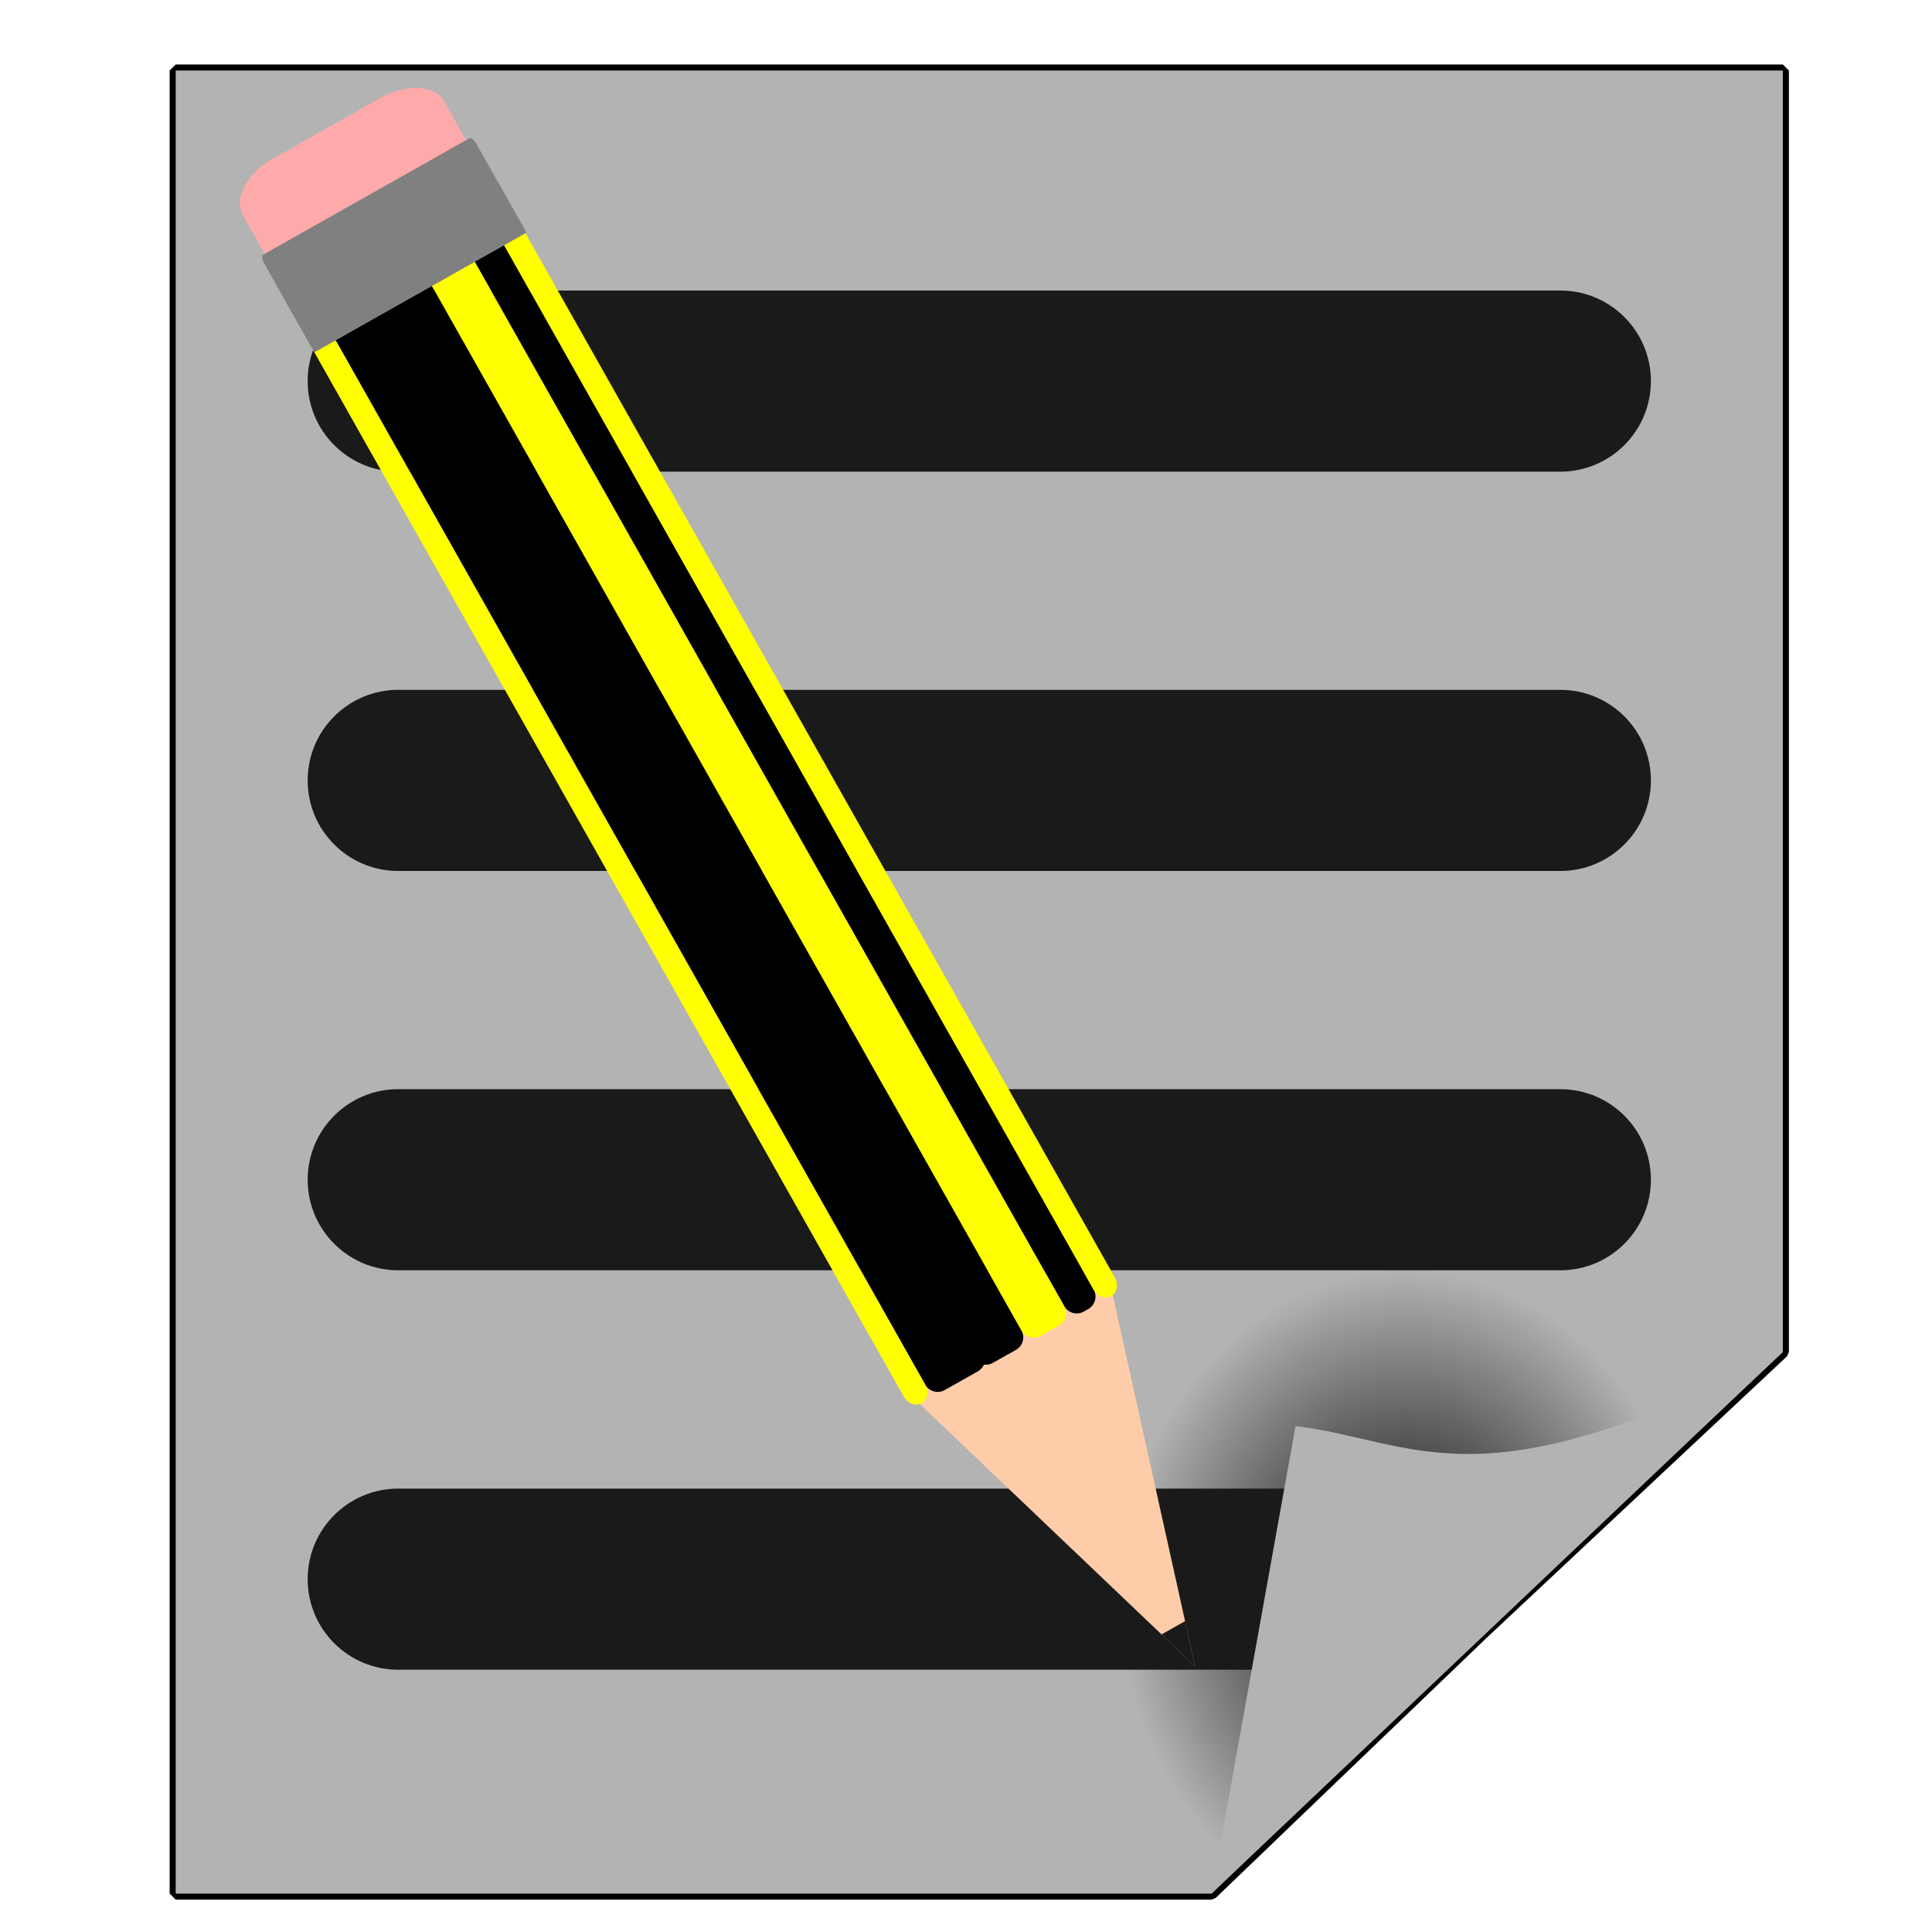
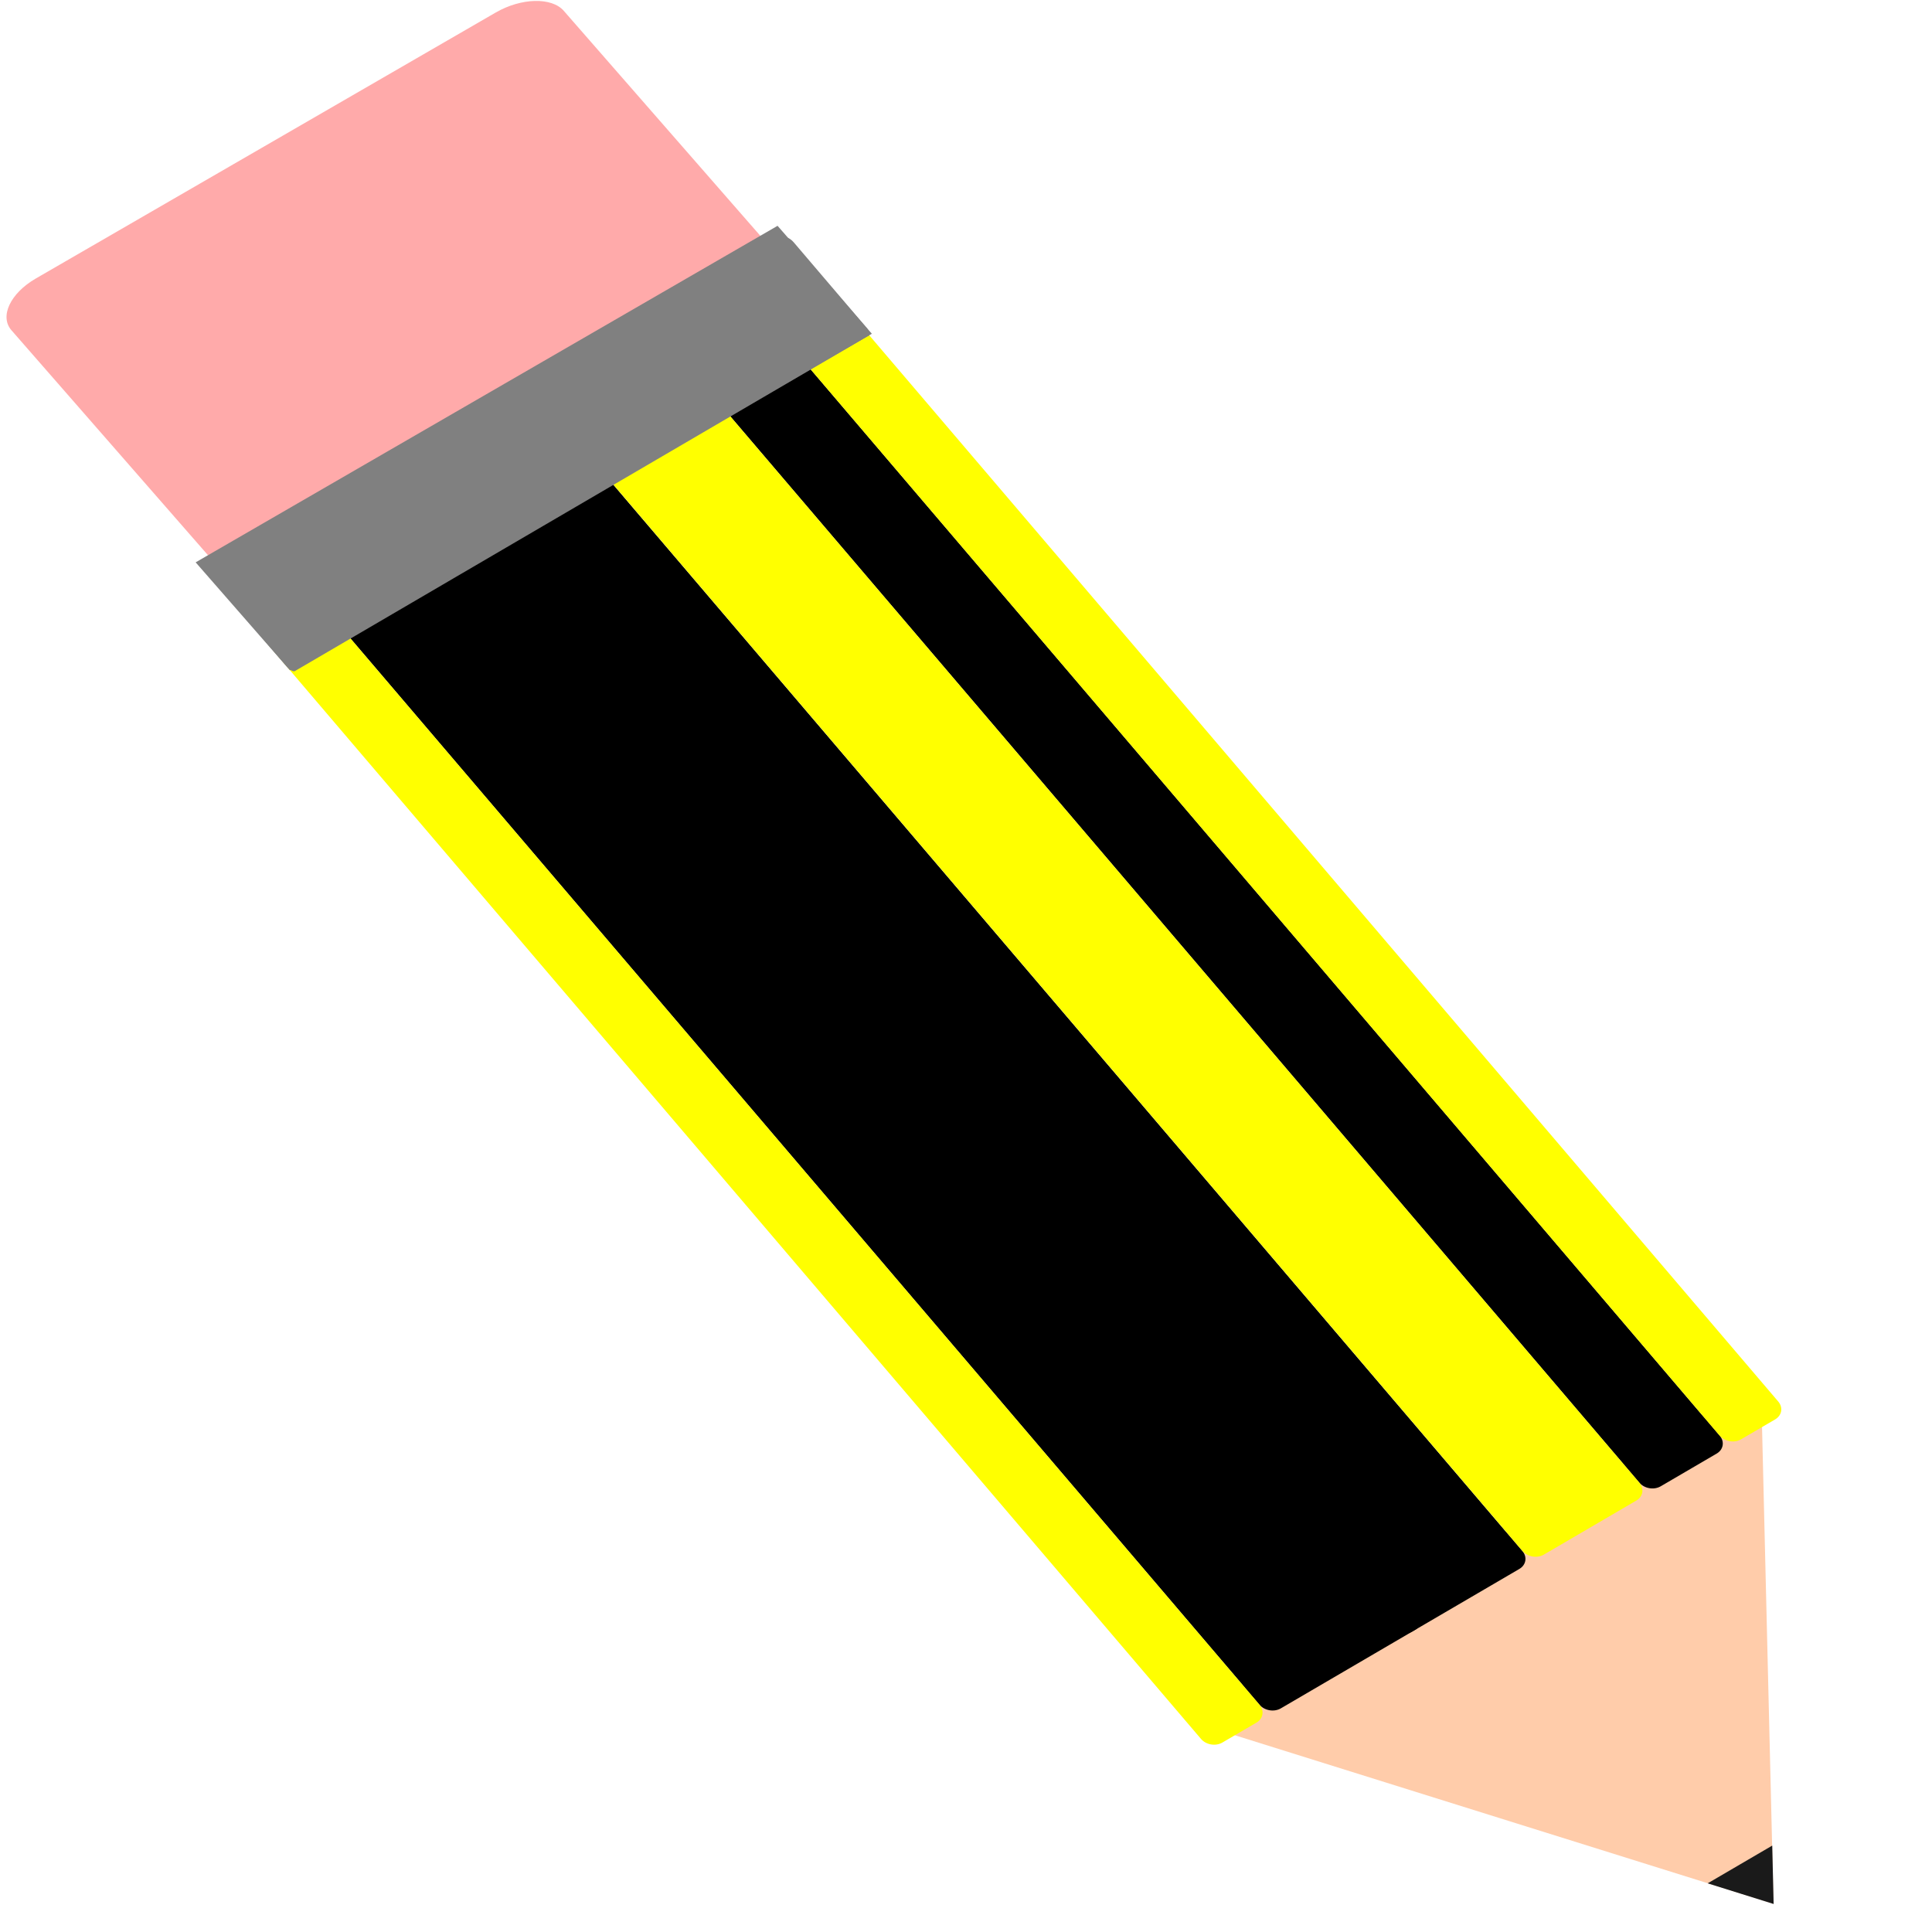
- <svg xmlns="http://www.w3.org/2000/svg" xmlns:xlink="http://www.w3.org/1999/xlink" width="16" height="16" viewBox="0 0 16 16" version="1.1" id="svg5">
+ <svg xmlns="http://www.w3.org/2000/svg" width="16" height="16" viewBox="0 0 16 16" version="1.1" id="svg5">
  <defs id="defs2">
-     <linearGradient id="linearGradient15226">
-       <stop style="stop-color:#000000;stop-opacity:1;" offset="0" id="stop15222" />
-       <stop style="stop-color:#000000;stop-opacity:0;" offset="1" id="stop15224" />
-     </linearGradient>
    <clipPath clipPathUnits="userSpaceOnUse" id="clipPath5953">
      <g id="use5955">
        <ellipse style="fill:#008000;fill-opacity:1;stroke:none;stroke-width:0.1;stroke-linecap:round;stroke-linejoin:bevel;paint-order:stroke fill markers" id="ellipse11093" cx="8.969" cy="12.308" rx="2.795" ry="2.895" />
      </g>
    </clipPath>
    <clipPath clipPathUnits="userSpaceOnUse" id="clipPath5964">
      <g id="use5966">
        <g id="g11089" clip-path="url(#clipPath5953)" transform="translate(1.21875,-0.9375)">
          <g id="g11087">
            <ellipse style="fill:#008000;fill-opacity:1;stroke:none;stroke-width:0.1;stroke-linecap:round;stroke-linejoin:bevel;paint-order:stroke fill markers" id="ellipse11085" cx="8.969" cy="12.308" rx="2.795" ry="2.895" />
          </g>
        </g>
      </g>
    </clipPath>
-     <radialGradient xlink:href="#linearGradient15226" id="radialGradient15228" cx="10.045" cy="11.84" fx="10.045" fy="11.84" r="2.502" gradientTransform="matrix(0.9449304,0.00463588,-0.00532847,1.085664,2.210582,0.3339964)" gradientUnits="userSpaceOnUse" />
  </defs>
  <g id="layer5" style="display:inline" />
  <g id="layer2" style="display:inline">
-     <path id="rect1042" style="fill:#b3b3b3;stroke:#000000;stroke-width:0.1;stroke-linecap:round;stroke-linejoin:bevel;paint-order:stroke fill markers" d="M 1.455,0.584 V 15.682 h 8.578 l 2.245,-2.155 2.487,-2.331 V 0.584 Z" />
    <rect style="fill:#ffaaaa;fill-opacity:1;stroke:none;stroke-width:0.4;stroke-miterlimit:4;stroke-dasharray:none;paint-order:stroke fill markers" id="rect2786" width="0" height="0.023" x="8.242" y="5.617" />
-     <path style="color:#000000;display:inline;fill:url(#radialGradient15228);fill-opacity:1;stroke-width:1;-inkscape-stroke:none" d="M 12.619,9.448 C 10.462,8.953 10.632,9.072 9.63,10.279 c -0.668,0.805 -0.911,2.404 -1.008,3.416 -0.097,1.011 0.681,1.164 1.412,1.987 l 1.607,-2.447 0.826,-0.134 v 0 c -0.213,-0.712 1.687,-0.825 2.299,-1.905 C 14.707,9.218 12.619,9.448 12.619,9.448 Z" id="path9440" />
  </g>
-   <g id="layer3" style="display:inline">
-     <rect style="fill:#1a1a1a;fill-opacity:1;stroke:none;stroke-width:0.2;paint-order:stroke fill markers" id="rect15452" width="11.124" height="1.5" x="2.548" y="2.406" ry="0.75" rx="0.75" />
-     <rect style="display:inline;fill:#1a1a1a;fill-opacity:1;stroke:none;stroke-width:0.2;paint-order:stroke fill markers" id="rect15452-2" width="11.124" height="1.5" x="2.548" y="5.713" ry="0.75" rx="0.75" />
-     <rect style="display:inline;fill:#1a1a1a;fill-opacity:1;stroke:none;stroke-width:0.2;paint-order:stroke fill markers" id="rect15452-2-0" width="11.124" height="1.5" x="2.548" y="9.02" ry="0.75" rx="0.75" />
-     <rect style="display:inline;fill:#1a1a1a;fill-opacity:1;stroke:none;stroke-width:0.2;paint-order:stroke fill markers" id="rect15452-2-0-3" width="8.992" height="1.5" x="2.548" y="12.328" ry="0.75" rx="0.75" />
-   </g>
-   <g id="layer4" style="display:inline">
-     <path style="fill:#b3b3b3;fill-opacity:1;stroke:none;stroke-width:1px;stroke-linecap:butt;stroke-linejoin:miter;stroke-opacity:1" d="m 10.729,11.81 c 1.01,0.123 1.522,0.698 4.036,-0.614 l -4.732,4.486" id="path1493" />
-   </g>
+   <g id="layer3" style="display:inline" />
+   <g id="layer4" style="display:inline" />
  <g id="layer1" style="display:inline">
-     <path style="fill:#ffccaa;fill-opacity:1;stroke:none;stroke-width:0.165;stroke-miterlimit:4;stroke-dasharray:none;paint-order:stroke fill markers" id="path2293" d="m 7.8,12.277 -0.285,-0.493 -0.285,-0.493 0.57,0 0.57,0 -0.285,0.493 z" transform="matrix(1.532449,-0.8649855,1.642191,2.90941,-22.21688,-15.17131)" />
-     <path style="fill:#1a1a1a;fill-opacity:1;stroke:none;stroke-width:1.474;stroke-miterlimit:4;stroke-dasharray:none;paint-order:stroke fill markers" id="path2293-3" transform="matrix(0.1715701,-0.09684212,0.1838566,0.325732,6.302558,10.55817)" d="m 7.8,12.277 -0.285,-0.493 -0.285,-0.493 0.57,0 0.57,0 -0.285,0.493 z" />
-     <rect style="fill:#ffaaaa;fill-opacity:1;stroke:none;stroke-width:0.4;stroke-miterlimit:4;stroke-dasharray:none;paint-order:stroke fill markers" id="rect2652" width="1.915" height="1.247" x="0.876" y="2.255" rx="0.449" ry="0.281" transform="matrix(0.8708503,-0.4915484,0.491545,0.8708522,0,0)" />
-     <rect style="fill:#000000;fill-opacity:1;stroke:none;stroke-width:0.4;stroke-miterlimit:4.8;paint-order:stroke fill markers" id="rect28" width="0.552" height="10.523" x="1.036" y="3.348" ry="0.119" rx="0.119" transform="matrix(0.8708503,-0.4915484,0.491545,0.8708522,0,0)" />
-     <rect style="fill:#000000;fill-opacity:1;stroke:none;stroke-width:0.4;stroke-miterlimit:4.8;paint-order:stroke fill markers" id="rect28-9" width="0.457" height="10.523" x="1.494" y="3.348" ry="0.119" rx="0.119" transform="matrix(0.8708503,-0.4915484,0.491545,0.8708522,0,0)" />
-     <rect style="fill:#000000;fill-opacity:1;stroke:none;stroke-width:0.4;stroke-miterlimit:4.8;paint-order:stroke fill markers" id="rect28-9-0" width="0.28" height="10.523" x="2.358" y="3.348" ry="0.119" rx="0.119" transform="matrix(0.8708503,-0.4915484,0.491545,0.8708522,0,0)" />
-     <rect style="fill:#ffff00;fill-opacity:1;stroke:none;stroke-width:0.4;stroke-miterlimit:4.8;paint-order:stroke fill markers" id="rect28-9-7" width="0.407" height="10.523" x="1.951" y="3.348" ry="0.119" rx="0.119" transform="matrix(0.8708503,-0.4915484,0.491545,0.8708522,0,0)" />
-     <rect style="fill:#ffff00;fill-opacity:1;stroke:none;stroke-width:0.4;stroke-miterlimit:4.8;paint-order:stroke fill markers" id="rect28-9-7-0" width="0.203" height="10.523" x="2.637" y="3.348" ry="0.119" rx="0.119" transform="matrix(0.8708503,-0.4915484,0.491545,0.8708522,0,0)" />
-     <rect style="fill:#ffff00;fill-opacity:1;stroke:none;stroke-width:0.4;stroke-miterlimit:4.8;paint-order:stroke fill markers" id="rect28-9-7-5" width="0.203" height="10.523" x="0.833" y="3.348" ry="0.119" rx="0.119" transform="matrix(0.8708503,-0.4915484,0.491545,0.8708522,0,0)" />
-     <rect style="fill:#808080;fill-opacity:1;stroke:none;stroke-width:0.4;stroke-miterlimit:4;stroke-dasharray:none;paint-order:stroke fill markers" id="rect1742" width="2.017" height="0.912" x="0.833" y="2.908" ry="0.07" rx="0.027" transform="matrix(0.8708503,-0.4915484,0.491545,0.8708522,0,0)" />
-     <rect style="fill:#808080;fill-opacity:1;stroke:none;stroke-width:0.4;stroke-miterlimit:4;stroke-dasharray:none;paint-order:stroke fill markers" id="rect3011" width="2.017" height="0.472" x="0.833" y="3.348" rx="0" ry="0" transform="matrix(0.8708503,-0.4915484,0.491545,0.8708522,0,0)" />
+     <path style="fill:#ffccaa;fill-opacity:1;stroke:none;stroke-width:0.093;stroke-miterlimit:4;stroke-dasharray:none;paint-order:stroke fill markers" id="path2293" d="m 7.8,12.277 -0.285,-0.493 -0.285,-0.493 0.57,0 0.57,0 -0.285,0.493 z" transform="matrix(4.188927,-2.44879,2.527148,2.964304,-49.0118,-1.525508)" />
+     <path style="fill:#1a1a1a;fill-opacity:1;stroke:none;stroke-width:0.828;stroke-miterlimit:4;stroke-dasharray:none;paint-order:stroke fill markers" id="path2293-3" transform="matrix(0.4689842,-0.2741618,0.2829346,0.3318778,7.556835,13.83194)" d="m 7.8,12.277 -0.285,-0.493 -0.285,-0.493 0.57,0 0.57,0 -0.285,0.493 z" />
+     <rect style="fill:#ffaaaa;fill-opacity:1;stroke:none;stroke-width:0.404;stroke-miterlimit:4;stroke-dasharray:none;paint-order:stroke fill markers" id="rect2652" width="5.284" height="3.138" x="-1.761" y="2.186" rx="0.442" ry="0.275" transform="matrix(0.8656523,-0.5006456,0.6579308,0.7530784,0,0)" />
+     <rect style="fill:#000000;fill-opacity:1;stroke:none;stroke-width:0.403;stroke-miterlimit:4.8;paint-order:stroke fill markers" id="rect28" width="1.522" height="12.27" x="-1.241" y="5.576" ry="0.117" rx="0.117" transform="matrix(0.8633077,-0.504678,0.6487639,0.7609898,0,0)" />
+     <rect style="fill:#000000;fill-opacity:1;stroke:none;stroke-width:0.403;stroke-miterlimit:4.8;paint-order:stroke fill markers" id="rect28-9" width="1.261" height="12.27" x="0.02" y="5.576" ry="0.117" rx="0.117" transform="matrix(0.8633077,-0.504678,0.6487639,0.7609898,0,0)" />
+     <rect style="fill:#000000;fill-opacity:1;stroke:none;stroke-width:0.403;stroke-miterlimit:4.8;paint-order:stroke fill markers" id="rect28-9-0" width="0.771" height="12.27" x="2.403" y="5.576" ry="0.117" rx="0.117" transform="matrix(0.8633077,-0.504678,0.6487639,0.7609898,0,0)" />
+     <rect style="fill:#ffff00;fill-opacity:1;stroke:none;stroke-width:0.403;stroke-miterlimit:4.8;paint-order:stroke fill markers" id="rect28-9-7" width="1.121" height="12.27" x="1.282" y="5.576" ry="0.117" rx="0.117" transform="matrix(0.8633077,-0.504678,0.6487639,0.7609898,0,0)" />
+     <rect style="fill:#ffff00;fill-opacity:1;stroke:none;stroke-width:0.403;stroke-miterlimit:4.8;paint-order:stroke fill markers" id="rect28-9-7-0" width="0.561" height="12.27" x="3.174" y="5.576" ry="0.117" rx="0.117" transform="matrix(0.8633077,-0.504678,0.6487639,0.7609898,0,0)" />
+     <rect style="fill:#ffff00;fill-opacity:1;stroke:none;stroke-width:0.403;stroke-miterlimit:4.8;paint-order:stroke fill markers" id="rect28-9-7-5" width="0.561" height="12.27" x="-1.802" y="5.576" ry="0.117" rx="0.117" transform="matrix(0.8633077,-0.504678,0.6487639,0.7609898,0,0)" />
+     <rect style="fill:#808080;fill-opacity:1;stroke:none;stroke-width:0.403;stroke-miterlimit:4;stroke-dasharray:none;paint-order:stroke fill markers" id="rect1742" width="5.561" height="1.063" x="-1.802" y="5.063" ry="0.069" rx="0.027" transform="matrix(0.8633077,-0.504678,0.6487639,0.7609898,0,0)" />
+     <rect style="fill:#808080;fill-opacity:1;stroke:none;stroke-width:0.404;stroke-miterlimit:4;stroke-dasharray:none;paint-order:stroke fill markers" id="rect3011" width="5.567" height="1.187" x="-1.879" y="4.935" rx="0" ry="0" transform="matrix(0.8656523,-0.5006456,0.6579308,0.7530784,0,0)" />
  </g>
</svg>
